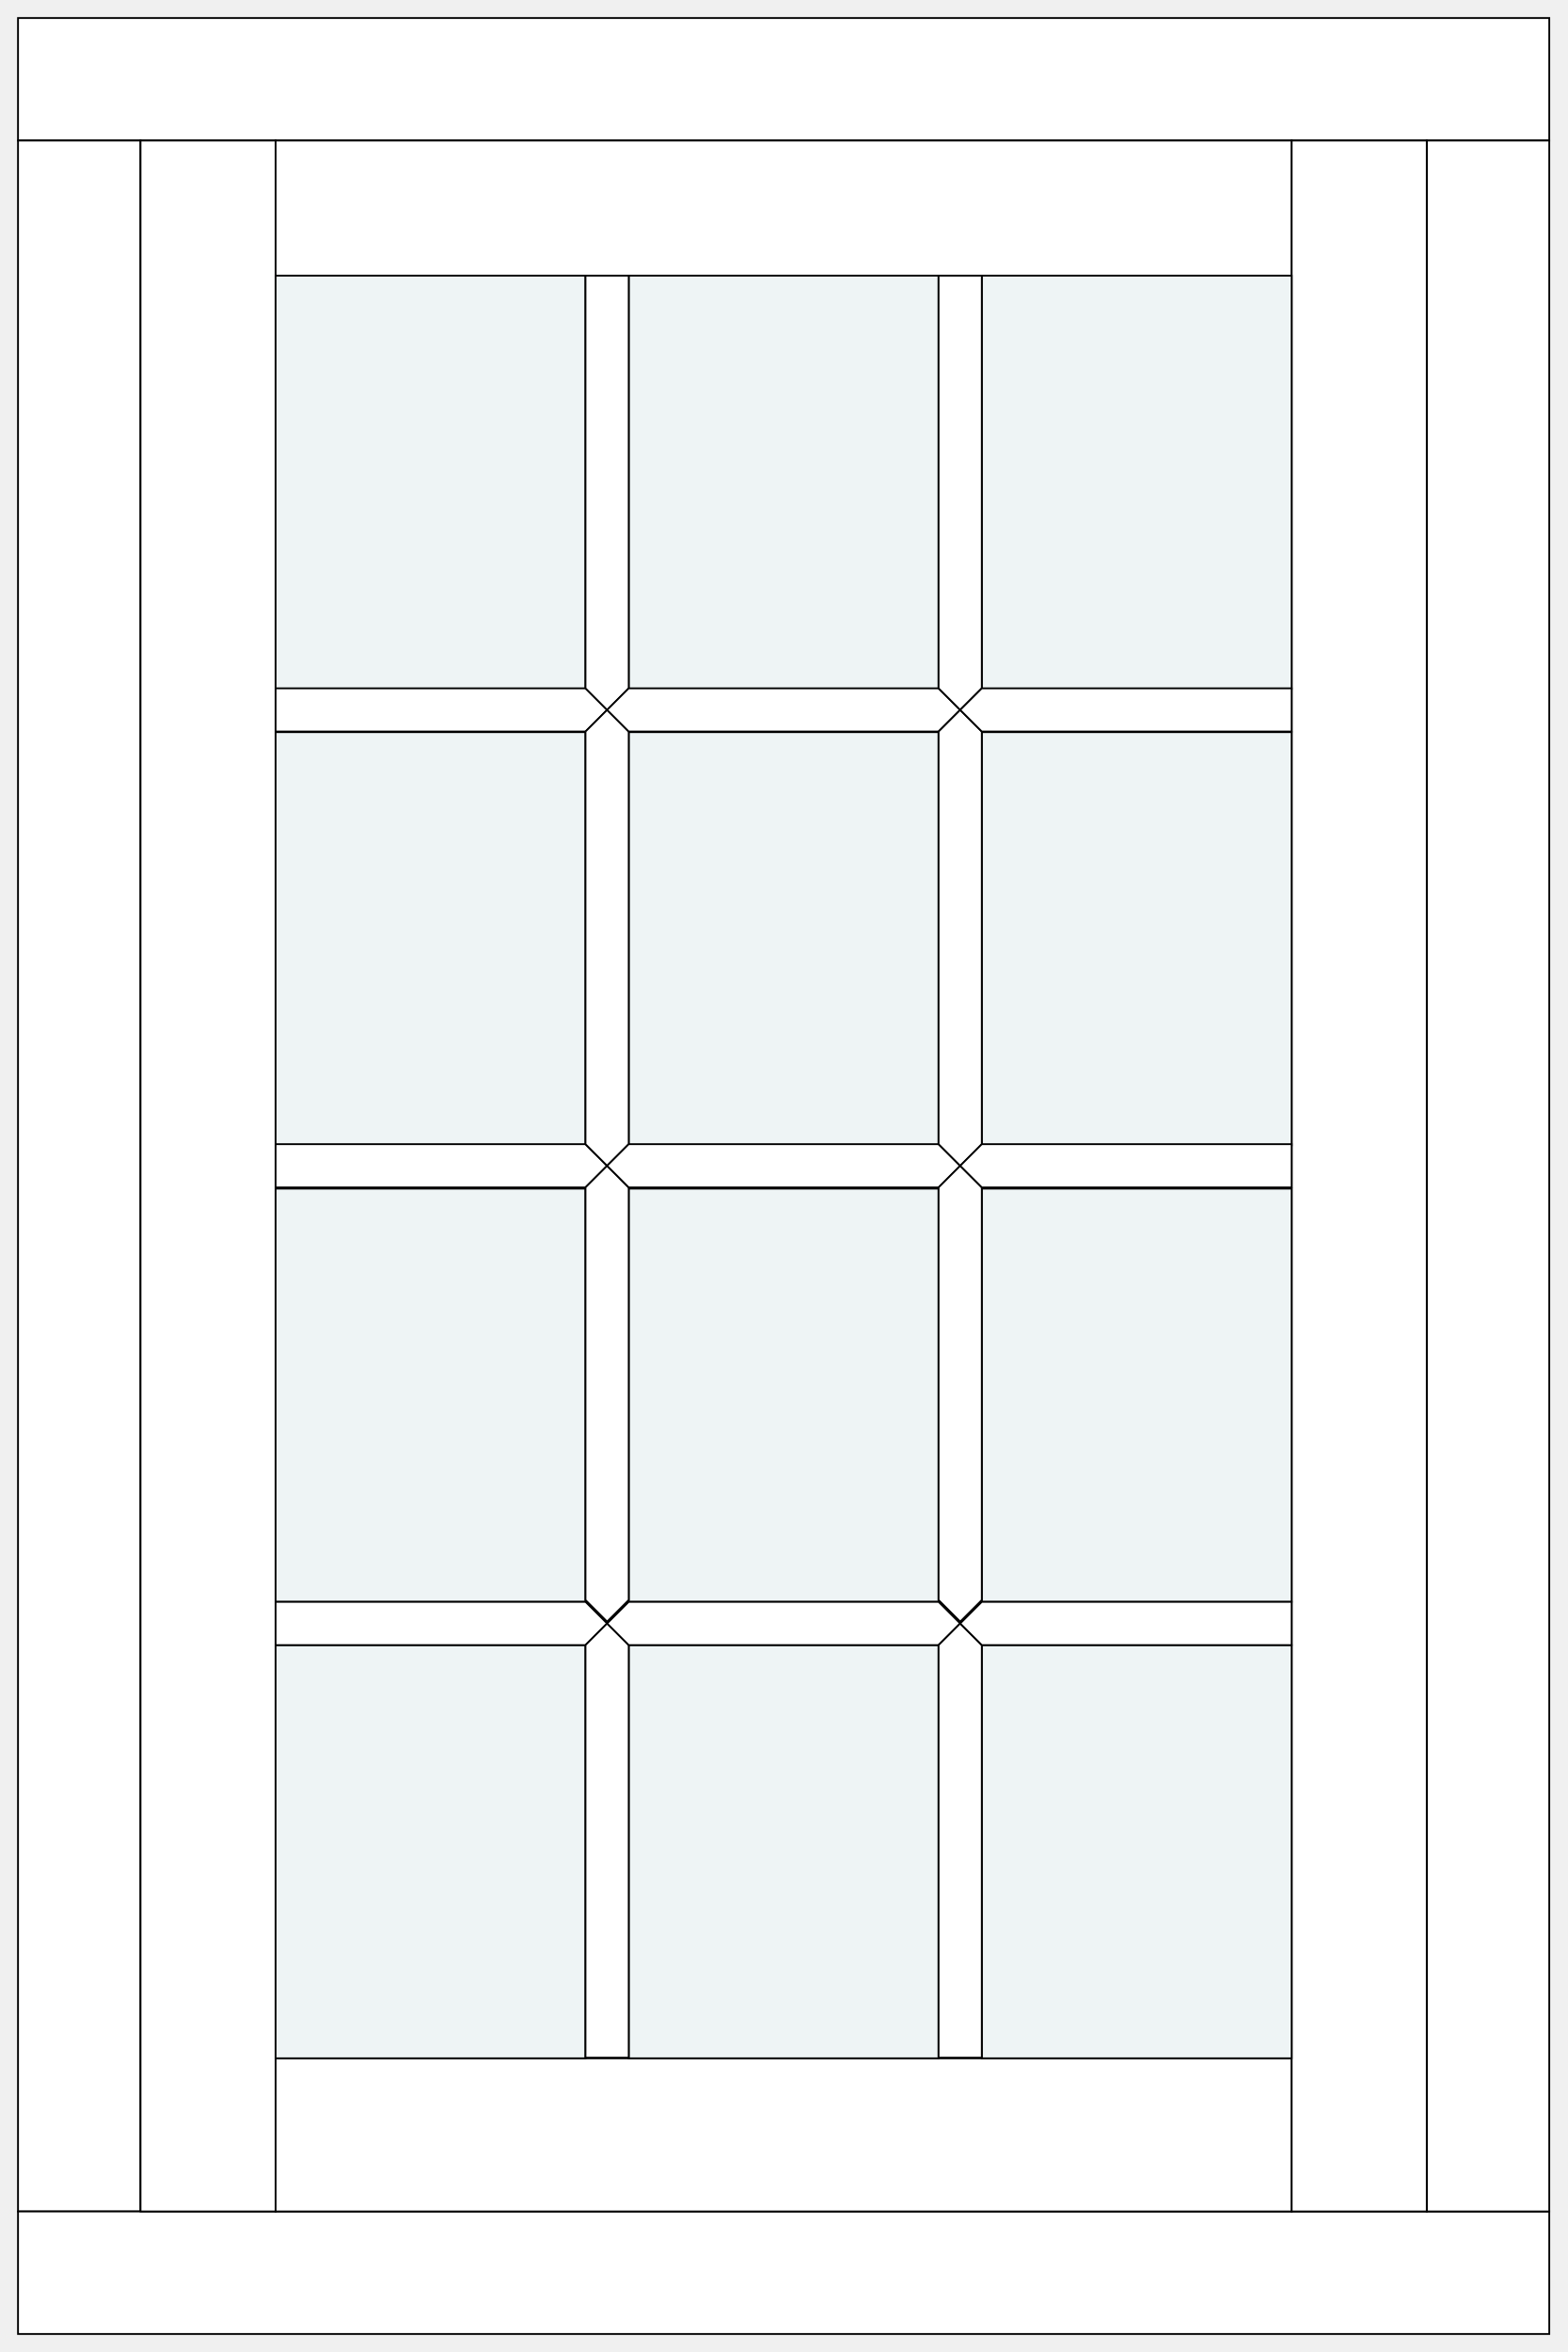
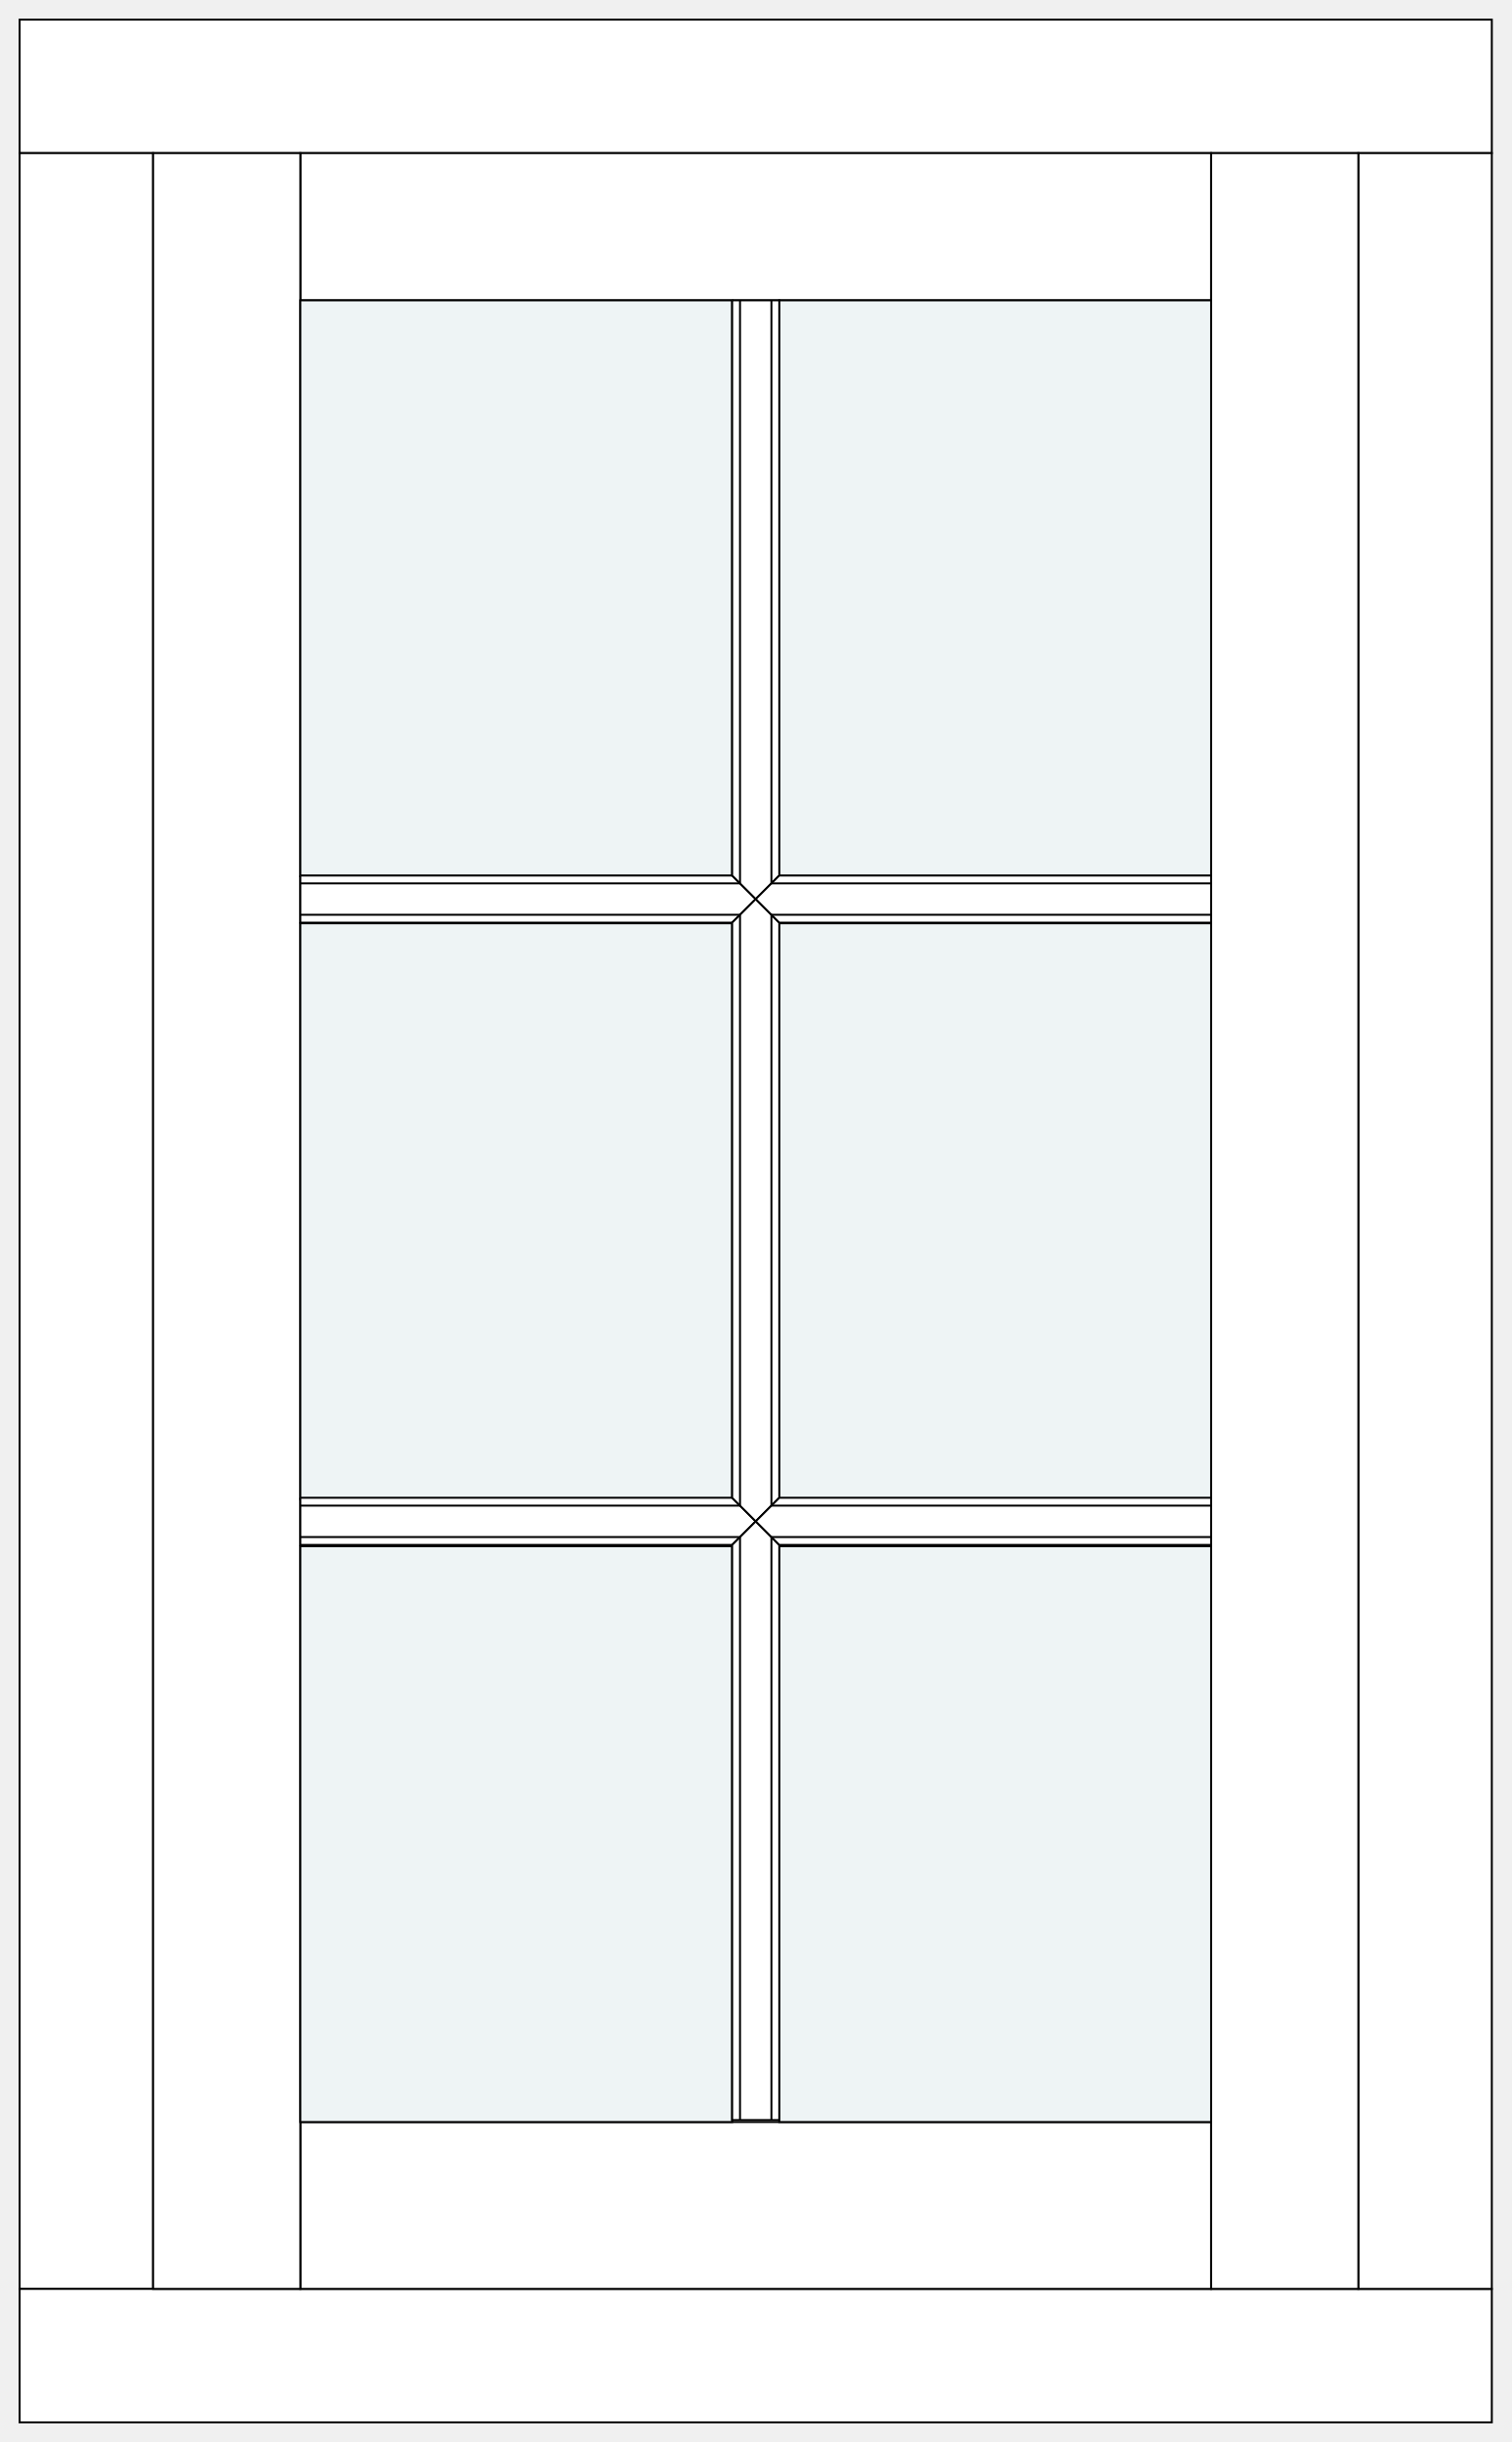
- <svg xmlns="http://www.w3.org/2000/svg" width="435.0" height="652.667" viewBox="-5.0 -5.0 435.0 652.667">
+ <svg xmlns="http://www.w3.org/2000/svg" width="385.0" height="622.0" viewBox="-5.0 -5.0 385.0 622.0">
  <defs>
</defs>
-   <rect x="0" y="0" width="850" height="68" fill="white" stroke="black" transform="scale(0.5)" />
-   <rect x="0" y="68" width="68" height="1149.333" fill="white" stroke="black" transform="scale(0.5)" />
-   <rect x="0" y="1217.333" width="850" height="68" fill="white" stroke="black" transform="scale(0.5)" />
-   <rect x="782" y="68" width="68" height="1149.333" fill="white" stroke="black" transform="scale(0.5)" />
-   <rect x="143" y="68" width="564.0" height="75" fill="white" stroke="black" transform="scale(0.5)" />
-   <rect x="143" y="1132.333" width="564.0" height="85" fill="white" stroke="black" transform="scale(0.5)" />
-   <rect x="68" y="68" width="75" height="1149.333" fill="white" stroke="black" transform="scale(0.5)" />
-   <rect x="707.0" y="68" width="75" height="1149.333" fill="white" stroke="black" transform="scale(0.5)" />
-   <rect x="143.0" y="143.0" width="172.0" height="229.333" fill="#eef4f5" stroke="black" transform="scale(0.5)" />
-   <rect x="143.0" y="396.333" width="172.0" height="229.333" fill="#eef4f5" stroke="black" transform="scale(0.5)" />
-   <rect x="143.0" y="649.667" width="172.0" height="229.333" fill="#eef4f5" stroke="black" transform="scale(0.5)" />
-   <rect x="143.0" y="903.0" width="172.0" height="229.333" fill="#eef4f5" stroke="black" transform="scale(0.5)" />
-   <rect x="339.0" y="143.0" width="172.0" height="229.333" fill="#eef4f5" stroke="black" transform="scale(0.5)" />
-   <rect x="339.0" y="396.333" width="172.0" height="229.333" fill="#eef4f5" stroke="black" transform="scale(0.5)" />
-   <rect x="339.0" y="649.667" width="172.0" height="229.333" fill="#eef4f5" stroke="black" transform="scale(0.5)" />
-   <rect x="339.0" y="903.0" width="172.0" height="229.333" fill="#eef4f5" stroke="black" transform="scale(0.5)" />
-   <rect x="535.0" y="143.0" width="172.0" height="229.333" fill="#eef4f5" stroke="black" transform="scale(0.5)" />
-   <rect x="535.0" y="396.333" width="172.0" height="229.333" fill="#eef4f5" stroke="black" transform="scale(0.5)" />
-   <rect x="535.0" y="649.667" width="172.0" height="229.333" fill="#eef4f5" stroke="black" transform="scale(0.5)" />
-   <rect x="535.0" y="903.0" width="172.0" height="229.333" fill="#eef4f5" stroke="black" transform="scale(0.5)" />
-   <path d="M143,372 L315,372 L327.0,384.0 L315,396 L143,396 L143,372" stroke="black" stroke-width="1" fill="white" transform="scale(0.5)" />
-   <path d="M315,143 L315,372 L327.0,384.0 L339,372 L339,143 L315,143" stroke="black" stroke-width="1" fill="white" transform="scale(0.5)" />
-   <path d="M143,625 L315,625 L327.0,637.0 L315,649 L143,649 L143,625" stroke="black" stroke-width="1" fill="white" transform="scale(0.5)" />
-   <path d="M315,396 L315,625 L327.0,637.0 L339,625 L339,396 L327.0,384.0 L315,396" stroke="black" stroke-width="1" fill="white" transform="scale(0.5)" />
-   <path d="M143,879 L315,879 L327.0,891.0 L315,903 L143,903 L143,879" stroke="black" stroke-width="1" fill="white" transform="scale(0.5)" />
-   <path d="M315,649 L315,878 L327.0,890.0 L339,878 L339,649 L327.0,637.0 L315,649" stroke="black" stroke-width="1" fill="white" transform="scale(0.5)" />
-   <path d="M315,903 L315,1132 L339,1132 L339,903 L327.0,891.0 L315,903" stroke="black" stroke-width="1" fill="white" transform="scale(0.5)" />
-   <path d="M339,372 L511,372 L523.0,384.0 L511,396 L339,396 L327.0,384.0 L339,372" stroke="black" stroke-width="1" fill="white" transform="scale(0.5)" />
-   <path d="M511,143 L511,372 L523.0,384.0 L535,372 L535,143 L511,143" stroke="black" stroke-width="1" fill="white" transform="scale(0.5)" />
-   <path d="M339,625 L511,625 L523.0,637.0 L511,649 L339,649 L327.0,637.0 L339,625" stroke="black" stroke-width="1" fill="white" transform="scale(0.5)" />
-   <path d="M511,396 L511,625 L523.0,637.0 L535,625 L535,396 L523.0,384.0 L511,396" stroke="black" stroke-width="1" fill="white" transform="scale(0.5)" />
-   <path d="M339,879 L511,879 L523.0,891.0 L511,903 L339,903 L327.0,891.0 L339,879" stroke="black" stroke-width="1" fill="white" transform="scale(0.5)" />
-   <path d="M511,649 L511,878 L523.0,890.0 L535,878 L535,649 L523.0,637.0 L511,649" stroke="black" stroke-width="1" fill="white" transform="scale(0.5)" />
-   <path d="M511,903 L511,1132 L535,1132 L535,903 L523.0,891.0 L511,903" stroke="black" stroke-width="1" fill="white" transform="scale(0.5)" />
-   <path d="M535,372 L707,372 L707,396 L535,396 L523.0,384.0 L535,372" stroke="black" stroke-width="1" fill="white" transform="scale(0.5)" />
-   <path d="M535,625 L707,625 L707,649 L535,649 L523.0,637.0 L535,625" stroke="black" stroke-width="1" fill="white" transform="scale(0.5)" />
-   <path d="M535,879 L707,879 L707,903 L535,903 L523.0,891.0 L535,879" stroke="black" stroke-width="1" fill="white" transform="scale(0.5)" />
+   <rect x="0" y="0" width="750" height="68" fill="white" stroke="black" transform="scale(0.5)" />
+   <rect x="0" y="68" width="68" height="1088.0" fill="white" stroke="black" transform="scale(0.5)" />
+   <rect x="0" y="1156.0" width="750" height="68" fill="white" stroke="black" transform="scale(0.5)" />
+   <rect x="682" y="68" width="68" height="1088.0" fill="white" stroke="black" transform="scale(0.5)" />
+   <rect x="143" y="68" width="464.0" height="75" fill="white" stroke="black" transform="scale(0.5)" />
+   <rect x="143" y="1071.0" width="464.0" height="85" fill="white" stroke="black" transform="scale(0.5)" />
+   <rect x="68" y="68" width="75" height="1088.0" fill="white" stroke="black" transform="scale(0.5)" />
+   <rect x="607.0" y="68" width="75" height="1088.0" fill="white" stroke="black" transform="scale(0.5)" />
+   <rect x="143.0" y="143.0" width="220.0" height="293.333" fill="#eef4f5" stroke="black" transform="scale(0.5)" />
+   <rect x="143.0" y="460.333" width="220.0" height="293.333" fill="#eef4f5" stroke="black" transform="scale(0.5)" />
+   <rect x="143.0" y="777.667" width="220.0" height="293.333" fill="#eef4f5" stroke="black" transform="scale(0.5)" />
+   <rect x="387.0" y="143.0" width="220.0" height="293.333" fill="#eef4f5" stroke="black" transform="scale(0.5)" />
+   <rect x="387.0" y="460.333" width="220.0" height="293.333" fill="#eef4f5" stroke="black" transform="scale(0.5)" />
+   <rect x="387.0" y="777.667" width="220.0" height="293.333" fill="#eef4f5" stroke="black" transform="scale(0.5)" />
+   <path d="M143,436 L363,436 L375.0,448.0 L363,460 L143,460 L143,436" stroke="black" stroke-width="1" fill="white" transform="scale(0.5)" />
+   <path d="M143,440 L367,440" stroke="black" stroke-width="1" fill="white" transform="scale(0.5)" />
+   <path d="M367,456 L143,456" stroke="black" stroke-width="1" fill="white" transform="scale(0.5)" />
+   <path d="M363,143 L363,436 L375.0,448.0 L387,436 L387,143 L363,143" stroke="black" stroke-width="1" fill="white" transform="scale(0.5)" />
+   <path d="M367,143 L367,440" stroke="black" stroke-width="1" fill="white" transform="scale(0.5)" />
+   <path d="M383,440 L383,143" stroke="black" stroke-width="1" fill="white" transform="scale(0.5)" />
+   <path d="M143,753 L363,753 L375.0,765.0 L363,777 L143,777 L143,753" stroke="black" stroke-width="1" fill="white" transform="scale(0.5)" />
+   <path d="M143,757 L367,757" stroke="black" stroke-width="1" fill="white" transform="scale(0.5)" />
+   <path d="M367,773 L143,773" stroke="black" stroke-width="1" fill="white" transform="scale(0.5)" />
+   <path d="M363,460 L363,753 L375.0,765.0 L387,753 L387,460 L375.0,448.0 L363,460" stroke="black" stroke-width="1" fill="white" transform="scale(0.5)" />
+   <path d="M367,456 L367,757" stroke="black" stroke-width="1" fill="white" transform="scale(0.5)" />
+   <path d="M383,757 L383,456" stroke="black" stroke-width="1" fill="white" transform="scale(0.5)" />
+   <path d="M363,777 L363,1070 L387,1070 L387,777 L375.0,765.0 L363,777" stroke="black" stroke-width="1" fill="white" transform="scale(0.5)" />
+   <path d="M367,773 L367,1070" stroke="black" stroke-width="1" fill="white" transform="scale(0.5)" />
+   <path d="M383,1070 L383,773" stroke="black" stroke-width="1" fill="white" transform="scale(0.5)" />
+   <path d="M387,436 L607,436 L607,460 L387,460 L375.0,448.0 L387,436" stroke="black" stroke-width="1" fill="white" transform="scale(0.5)" />
+   <path d="M383,440 L607,440" stroke="black" stroke-width="1" fill="white" transform="scale(0.5)" />
+   <path d="M607,456 L383,456" stroke="black" stroke-width="1" fill="white" transform="scale(0.5)" />
+   <path d="M387,753 L607,753 L607,777 L387,777 L375.0,765.0 L387,753" stroke="black" stroke-width="1" fill="white" transform="scale(0.5)" />
+   <path d="M383,757 L607,757" stroke="black" stroke-width="1" fill="white" transform="scale(0.5)" />
+   <path d="M607,773 L383,773" stroke="black" stroke-width="1" fill="white" transform="scale(0.5)" />
</svg>
